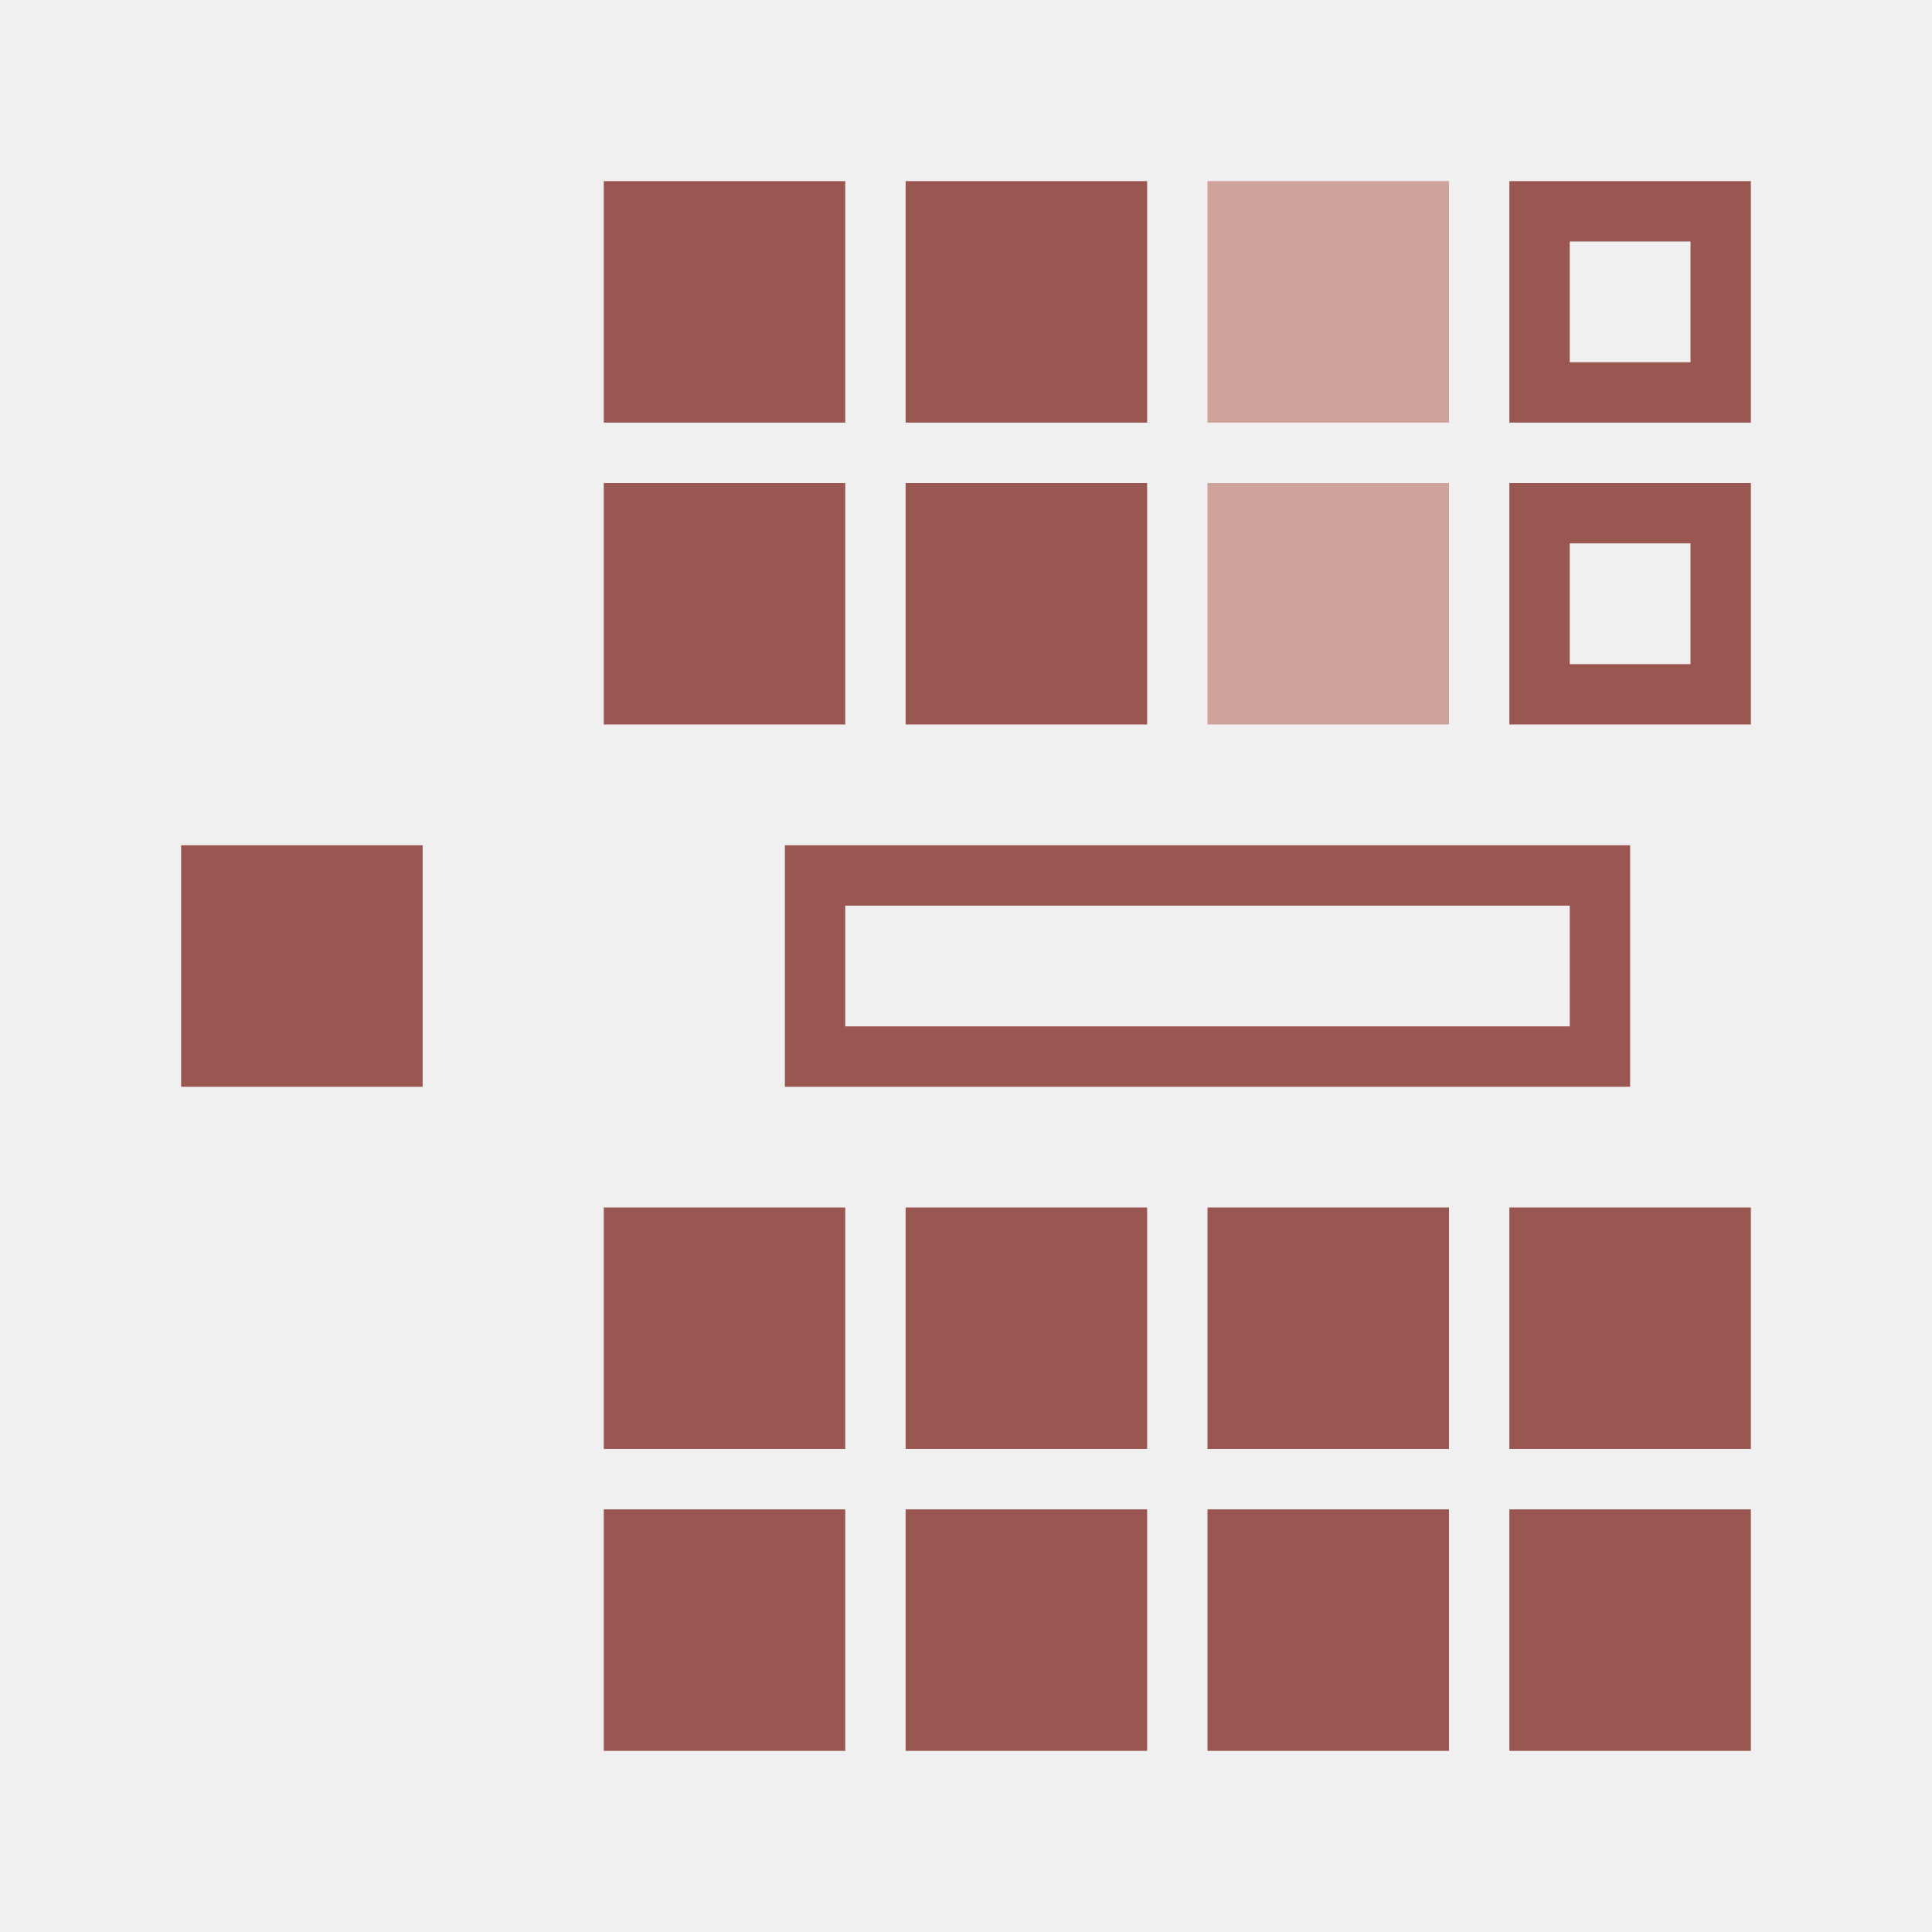
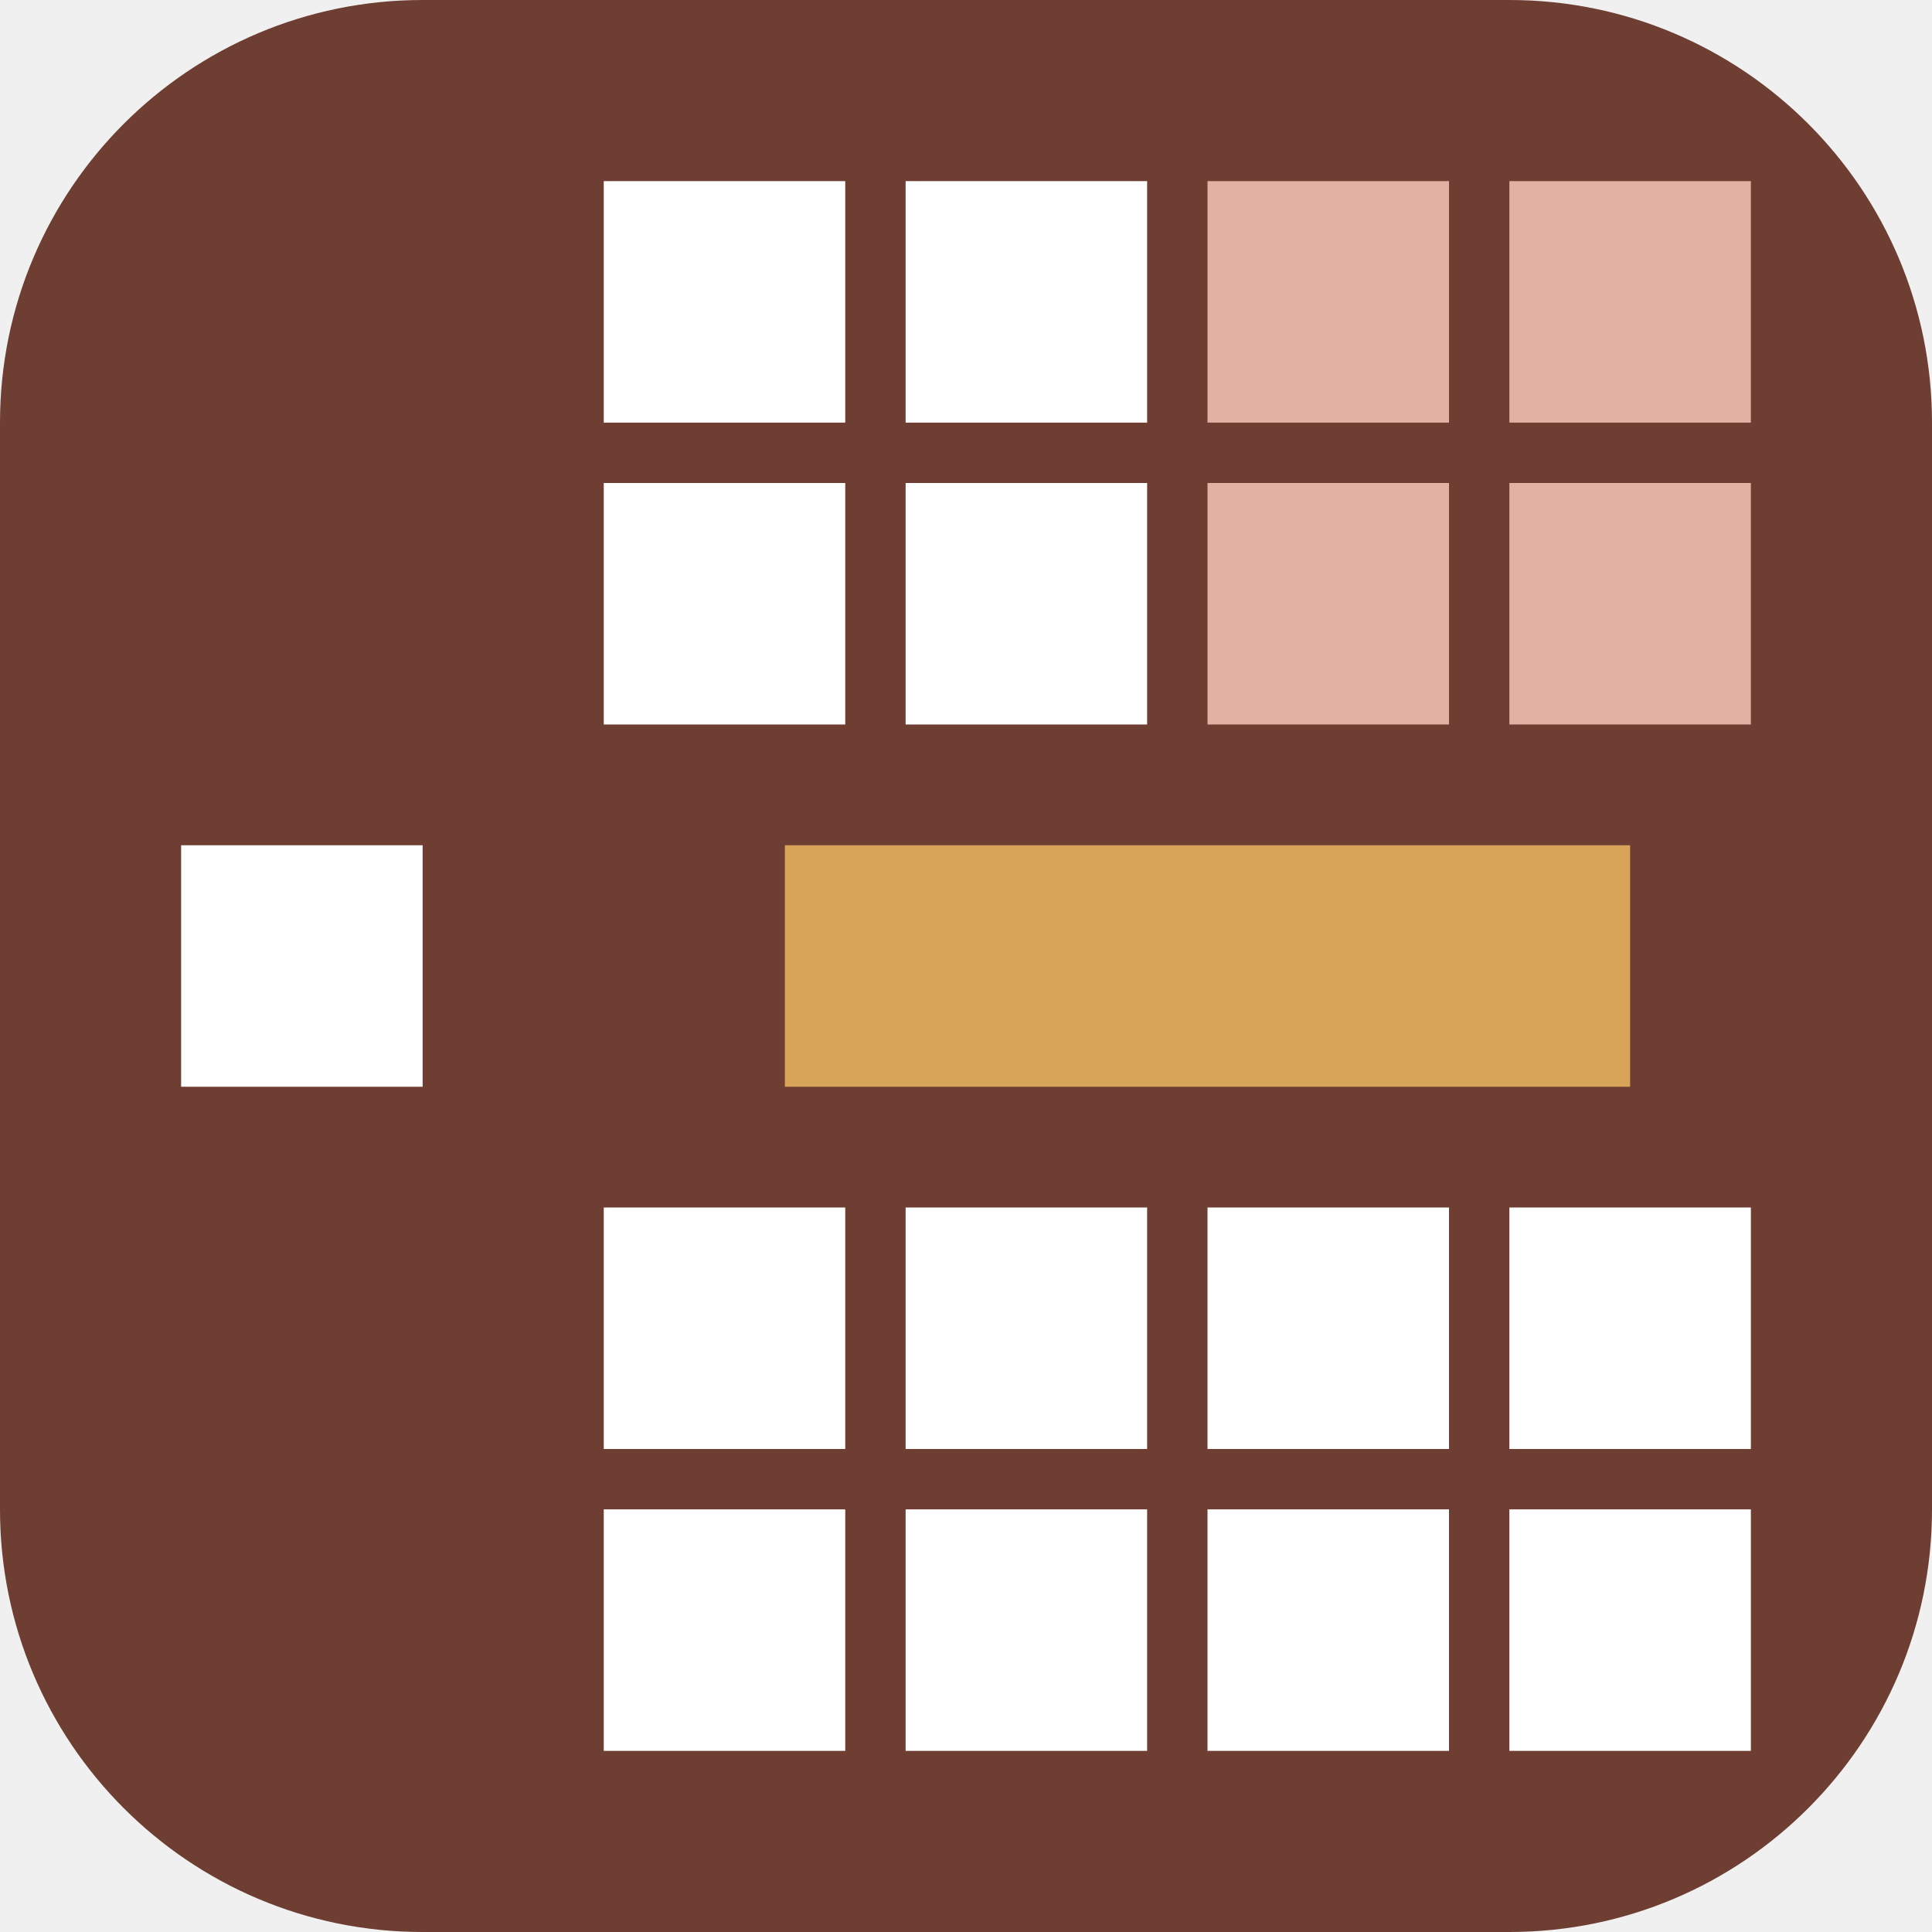
<svg xmlns="http://www.w3.org/2000/svg" viewBox="0 0 32 32">
-   <style>
-     .seat { fill: #9a5751 }
-     .pale { fill: #d0a29c }
-     .line { fill: none; stroke: #9a5751; stroke-width: 1 }
-     @media (prefers-color-scheme: dark) {
-       .seat { fill: #c98a7f }
-       .pale { fill: #ecc3b7 }
-       .line { stroke: #c98a7f }
-     }
-   </style>
-   <path class="seat" d="M3 14h4v4H3zM10 3h4v4h-4zM15 3h4v4h-4zM10 8h4v4h-4zM15 8h4v4h-4zM10 20h4v4h-4zM15 20h4v4h-4zM20 20h4v4h-4zM25 20h4v4h-4zM10 25h4v4h-4zM15 25h4v4h-4zM20 25h4v4h-4zM25 25h4v4h-4z" />
-   <path class="pale" d="M20 3h4v4h-4zM20 8h4v4h-4z" />
-   <path class="line" d="M25.5 3.5h3v3h-3zM25.5 8.5h3v3h-3zM13.5 14.5h13v3h-13z" />
+   <rect width="32" height="32" rx="7" fill="#6d3e31" />
+   <path fill="#ffffff" d="M3 14h4v4H3zM10 3h4v4h-4zM15 3h4v4h-4zM10 8h4v4h-4zM15 8h4v4h-4zM10 20h4v4h-4zM15 20h4v4h-4zM20 20h4v4h-4zM25 20h4v4h-4zM10 25h4v4h-4zM15 25h4v4h-4zM20 25h4v4h-4zM25 25h4v4h-4z" />
+   <path fill="#e1b1a3" d="M20 3h4v4h-4zM20 8h4v4h-4zM25 3h4v4h-4zM25 8h4v4h-4z" />
+   <rect x="13" y="14" width="14" height="4" fill="#d8a459" />
</svg>
